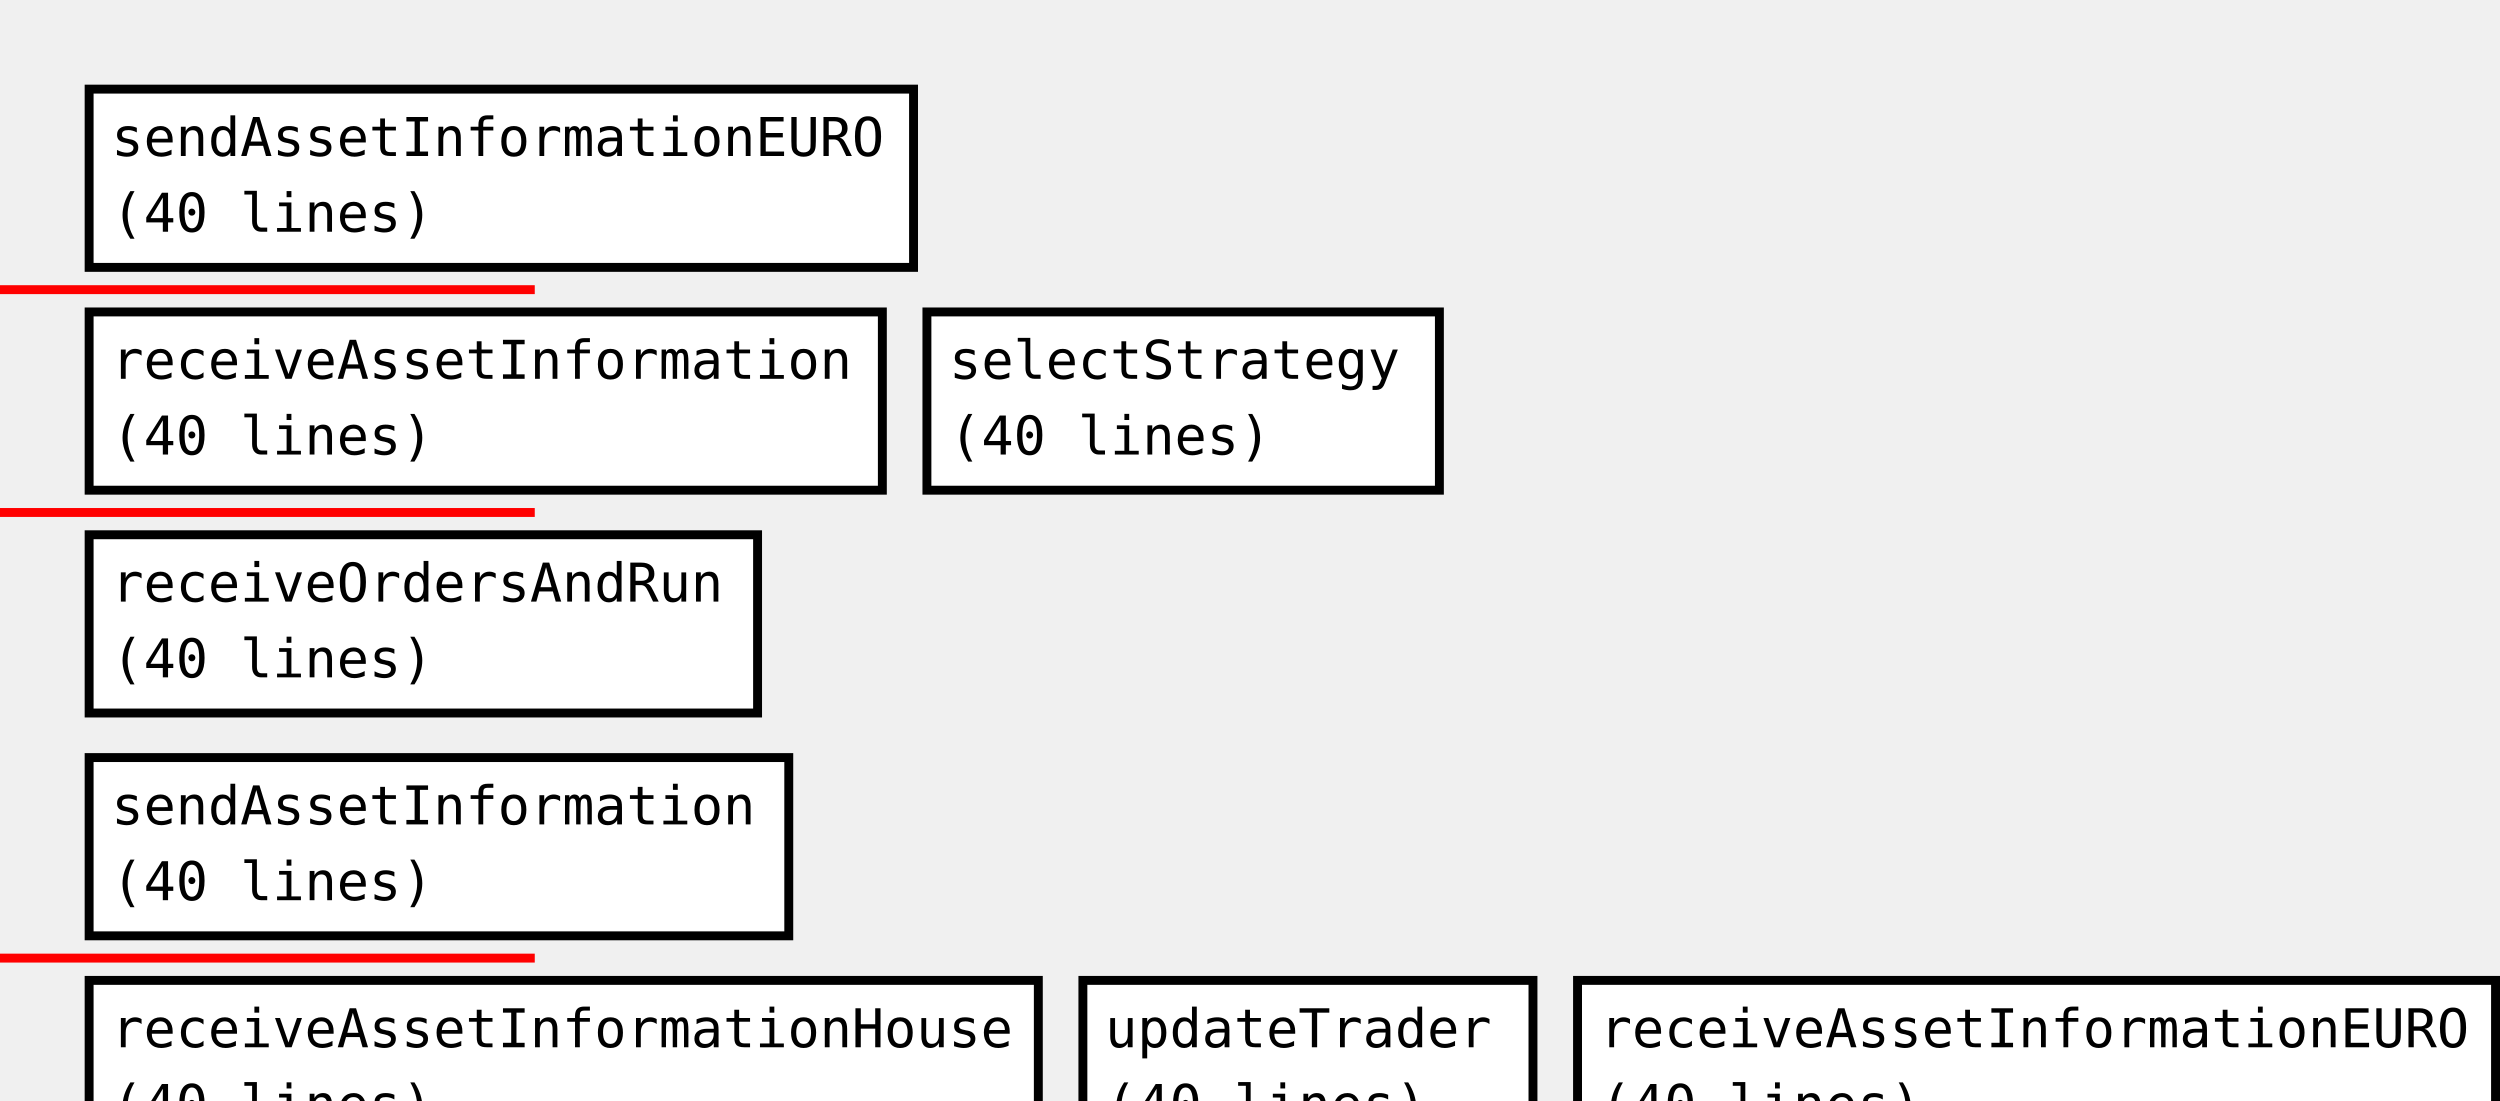
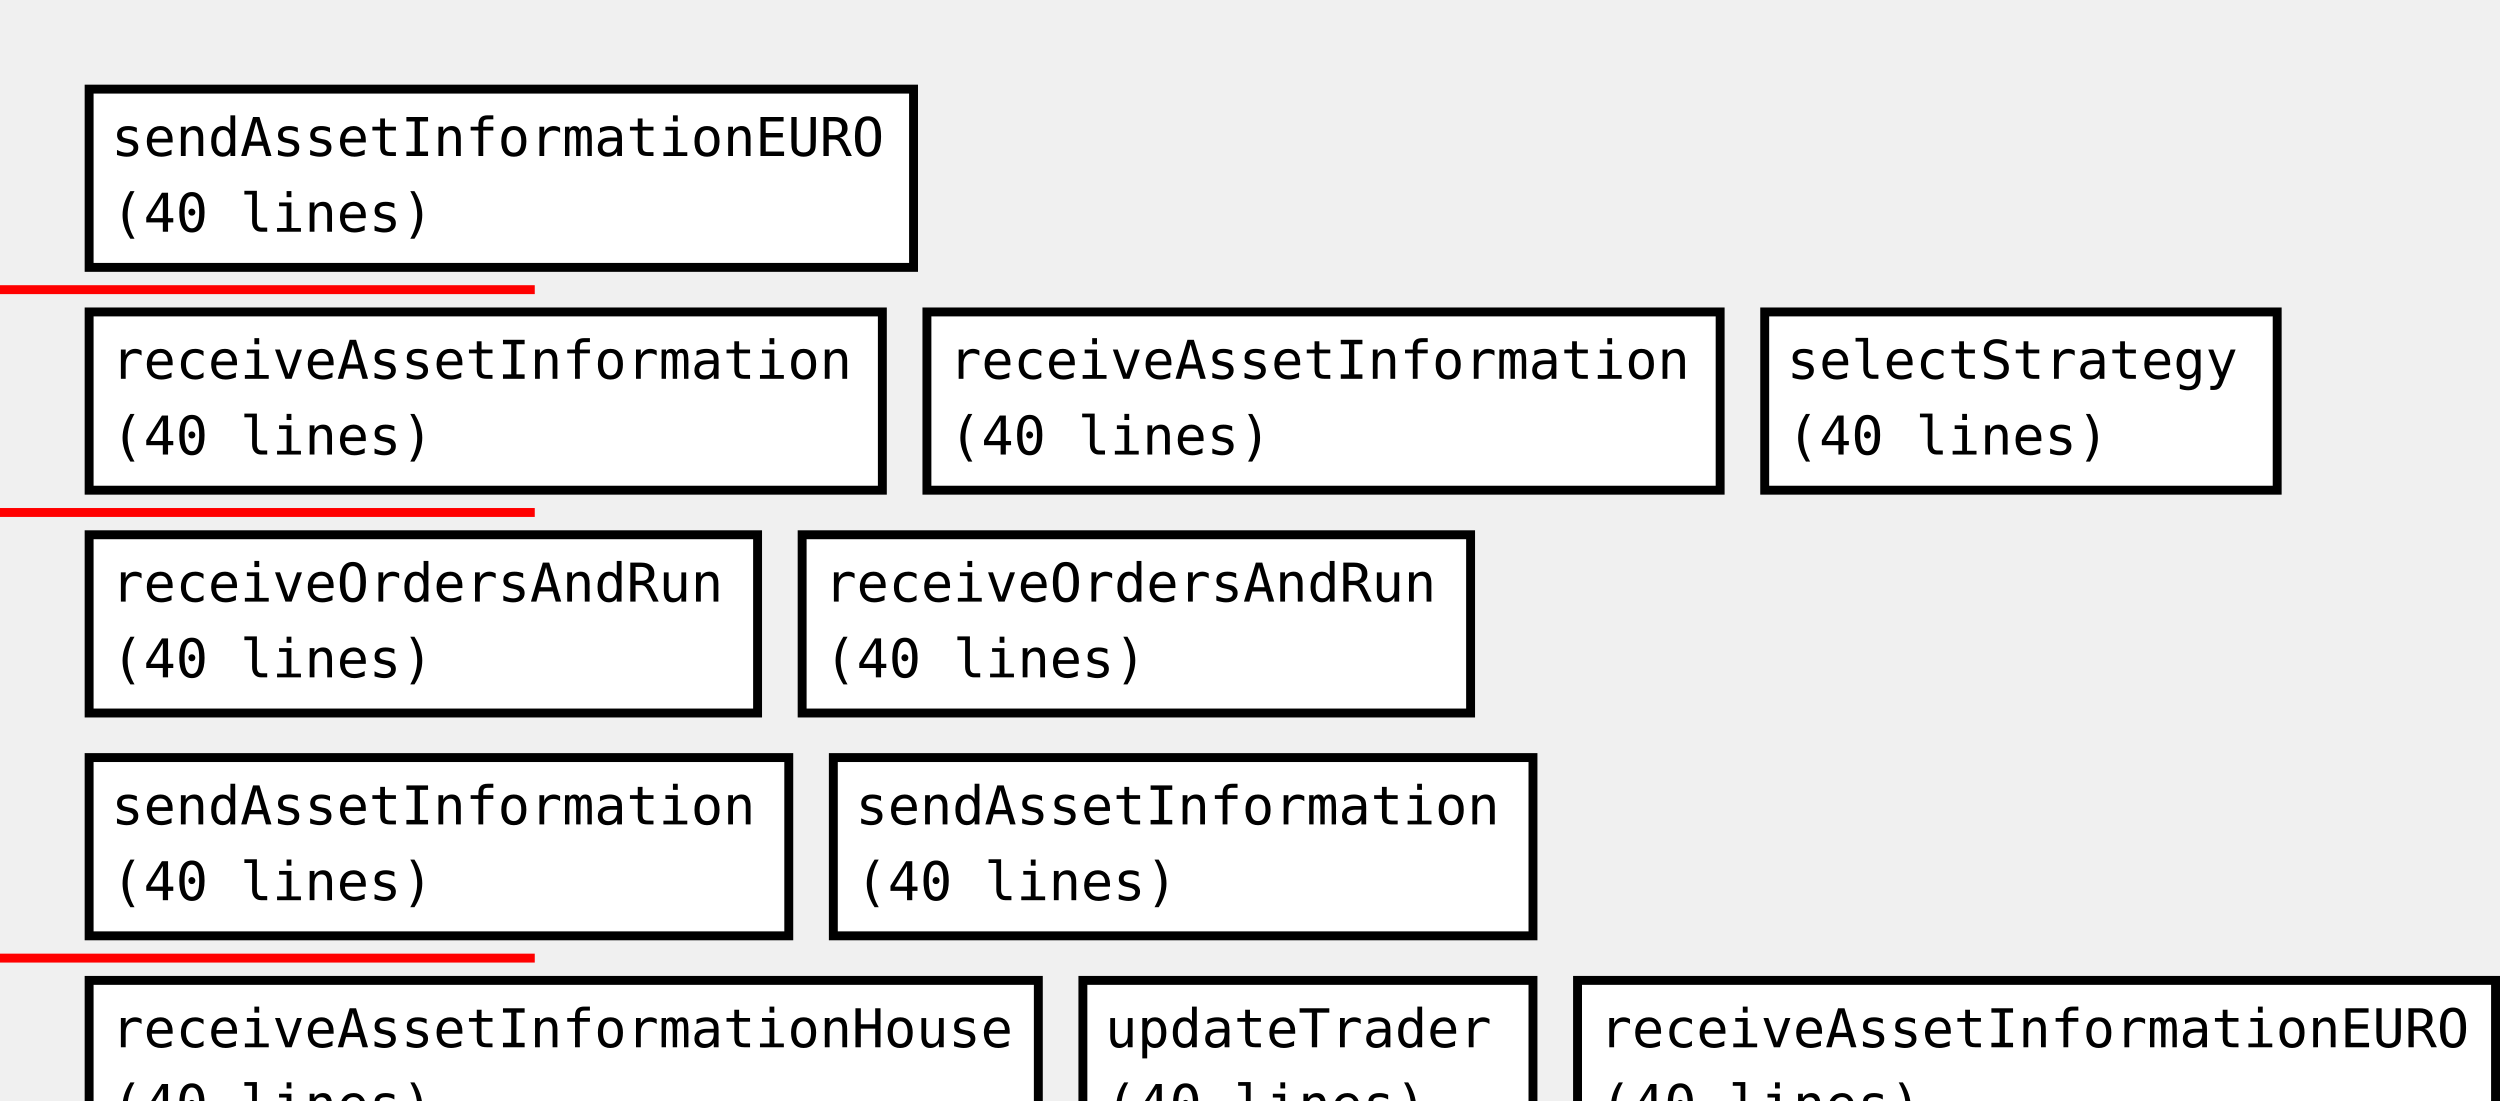
<svg xmlns="http://www.w3.org/2000/svg" width="100%" height="100%" version="1.1">
  <rect x="20" y="20" width="185" height="40" stroke="black" stroke-width="2" fill="white" />
  <text x="25" y="35" style="font-family: Lucida Console, monospace; font-size: 12px">sendAssetInformationEURO</text>
  <text x="25" y="52" style="font-family: Lucida Console, monospace; font-size: 12px">(40 lines)</text>
  <line x1="0" y1="65" x2="120" y2="65" style="stroke:rgb(256,0,0);stroke-width:2" />
  <rect x="20" y="70" width="178" height="40" stroke="black" stroke-width="2" fill="white" />
  <text x="25" y="85" style="font-family: Lucida Console, monospace; font-size: 12px">receiveAssetInformation</text>
  <text x="25" y="102" style="font-family: Lucida Console, monospace; font-size: 12px">(40 lines)</text>
-   <rect x="208" y="70" width="115" height="40" stroke="black" stroke-width="2" fill="white" />
-   <text x="213" y="85" style="font-family: Lucida Console, monospace; font-size: 12px">selectStrategy</text>
+   <rect x="208" y="70" width="178" height="40" stroke="black" stroke-width="2" fill="white" />
+   <text x="213" y="85" style="font-family: Lucida Console, monospace; font-size: 12px">receiveAssetInformation</text>
  <text x="213" y="102" style="font-family: Lucida Console, monospace; font-size: 12px">(40 lines)</text>
+   <rect x="396" y="70" width="115" height="40" stroke="black" stroke-width="2" fill="white" />
+   <text x="401" y="85" style="font-family: Lucida Console, monospace; font-size: 12px">selectStrategy</text>
+   <text x="401" y="102" style="font-family: Lucida Console, monospace; font-size: 12px">(40 lines)</text>
  <line x1="0" y1="115" x2="120" y2="115" style="stroke:rgb(256,0,0);stroke-width:2" />
  <rect x="20" y="120" width="150" height="40" stroke="black" stroke-width="2" fill="white" />
  <text x="25" y="135" style="font-family: Lucida Console, monospace; font-size: 12px">receiveOrdersAndRun</text>
  <text x="25" y="152" style="font-family: Lucida Console, monospace; font-size: 12px">(40 lines)</text>
+   <rect x="180" y="120" width="150" height="40" stroke="black" stroke-width="2" fill="white" />
+   <text x="185" y="135" style="font-family: Lucida Console, monospace; font-size: 12px">receiveOrdersAndRun</text>
+   <text x="185" y="152" style="font-family: Lucida Console, monospace; font-size: 12px">(40 lines)</text>
  <rect x="20" y="170" width="157" height="40" stroke="black" stroke-width="2" fill="white" />
  <text x="25" y="185" style="font-family: Lucida Console, monospace; font-size: 12px">sendAssetInformation</text>
  <text x="25" y="202" style="font-family: Lucida Console, monospace; font-size: 12px">(40 lines)</text>
+   <rect x="187" y="170" width="157" height="40" stroke="black" stroke-width="2" fill="white" />
+   <text x="192" y="185" style="font-family: Lucida Console, monospace; font-size: 12px">sendAssetInformation</text>
+   <text x="192" y="202" style="font-family: Lucida Console, monospace; font-size: 12px">(40 lines)</text>
  <line x1="0" y1="215" x2="120" y2="215" style="stroke:rgb(256,0,0);stroke-width:2" />
  <rect x="20" y="220" width="213" height="40" stroke="black" stroke-width="2" fill="white" />
  <text x="25" y="235" style="font-family: Lucida Console, monospace; font-size: 12px">receiveAssetInformationHouse</text>
  <text x="25" y="252" style="font-family: Lucida Console, monospace; font-size: 12px">(40 lines)</text>
  <rect x="243" y="220" width="101" height="40" stroke="black" stroke-width="2" fill="white" />
  <text x="248" y="235" style="font-family: Lucida Console, monospace; font-size: 12px">updateTrader</text>
  <text x="248" y="252" style="font-family: Lucida Console, monospace; font-size: 12px">(40 lines)</text>
  <rect x="354" y="220" width="206" height="40" stroke="black" stroke-width="2" fill="white" />
  <text x="359" y="235" style="font-family: Lucida Console, monospace; font-size: 12px">receiveAssetInformationEURO</text>
  <text x="359" y="252" style="font-family: Lucida Console, monospace; font-size: 12px">(40 lines)</text>
  <line x1="0" y1="265" x2="120" y2="265" style="stroke:rgb(256,0,0);stroke-width:2" />
</svg>
